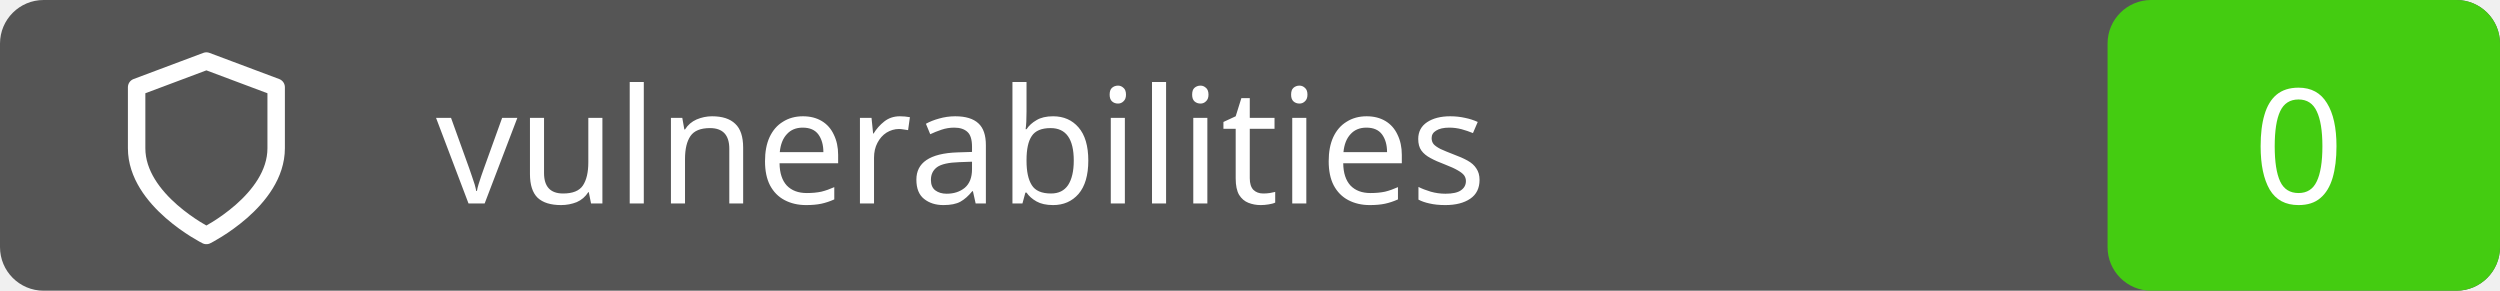
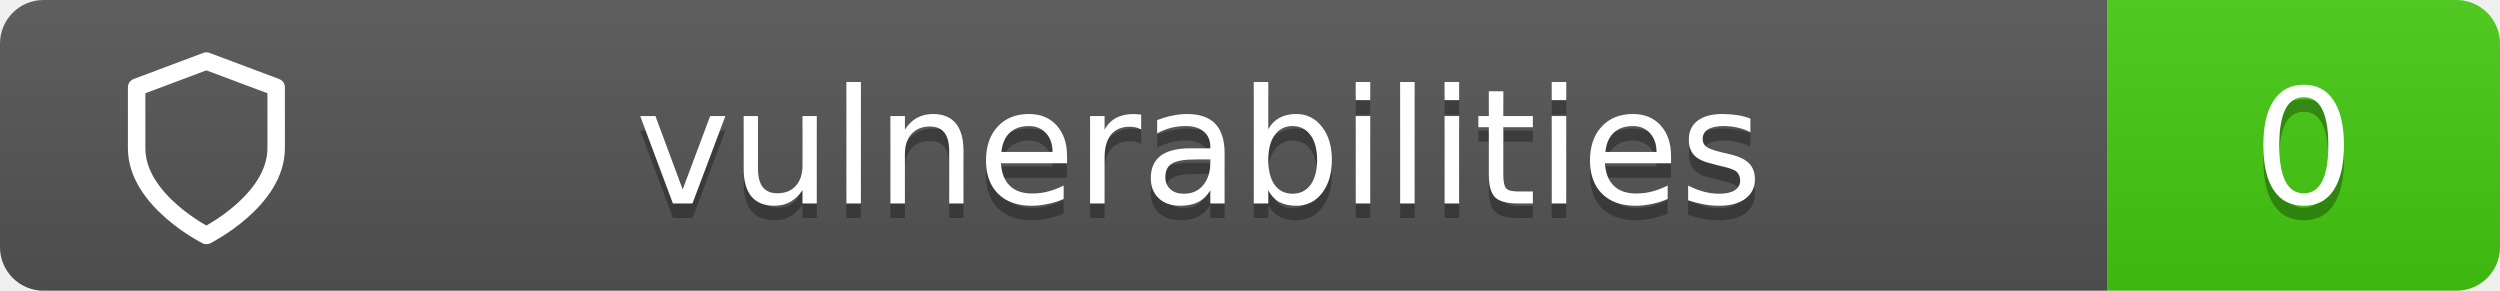
<svg xmlns="http://www.w3.org/2000/svg" width="172" height="20">
-   <rect width="172" height="20" rx="3" ry="3" fill="#555" />
-   <rect x="145" width="27" height="20" rx="3" ry="3" fill="#4c1" />
-   <g transform="translate(7, 3) scale(0.6)">
-     <path d="M12 22s8-4 8-10V5l-8-3-8 3v7c0 6 8 10 8 10z" stroke="#fff" stroke-width="2" stroke-linecap="round" stroke-linejoin="round" fill="none" />
+   <linearGradient id="b" x2="0" y2="100%">
+     <stop offset="0" stop-color="#bbb" stop-opacity=".1" />
+     <stop offset="1" stop-opacity=".1" />
+   </linearGradient>
+   <clipPath id="a">
+     <rect width="172" height="20" rx="3" fill="#fff" />
+   </clipPath>
+   <g clip-path="url(#a)">
+     <path fill="#555" d="M0 0h145v20H0z" />
+     <path fill="#4c1" d="M145 0h27v20H145z" />
+     <path fill="url(#b)" d="M0 0h172v20H0z" />
  </g>
-   <text x="30" y="14" fill="#fff" font-family="Verdana" font-size="11">vulnerabilities</text>
-   <text x="155" y="14" fill="#fff" font-family="Verdana" font-size="11">0</text>
+   <g fill="#fff" text-anchor="middle" font-family="Verdana,Geneva,DejaVu Sans,sans-serif" text-rendering="geometricPrecision" font-size="11">
+     <g transform="translate(7, 3) scale(0.6)">
+       <path d="M12 22s8-4 8-10V5l-8-3-8 3v7c0 6 8 10 8 10z" stroke="#fff" stroke-width="2" stroke-linecap="round" stroke-linejoin="round" fill="none" />
+     </g>
+     <text x="82.5" y="15" fill="#010101" fill-opacity=".3">vulnerabilities</text>
+     <text x="82.5" y="14">vulnerabilities</text>
+     <text x="158.5" y="15" fill="#010101" fill-opacity=".3">0</text>
+     <text x="158.5" y="14">0</text>
+   </g>
</svg>
